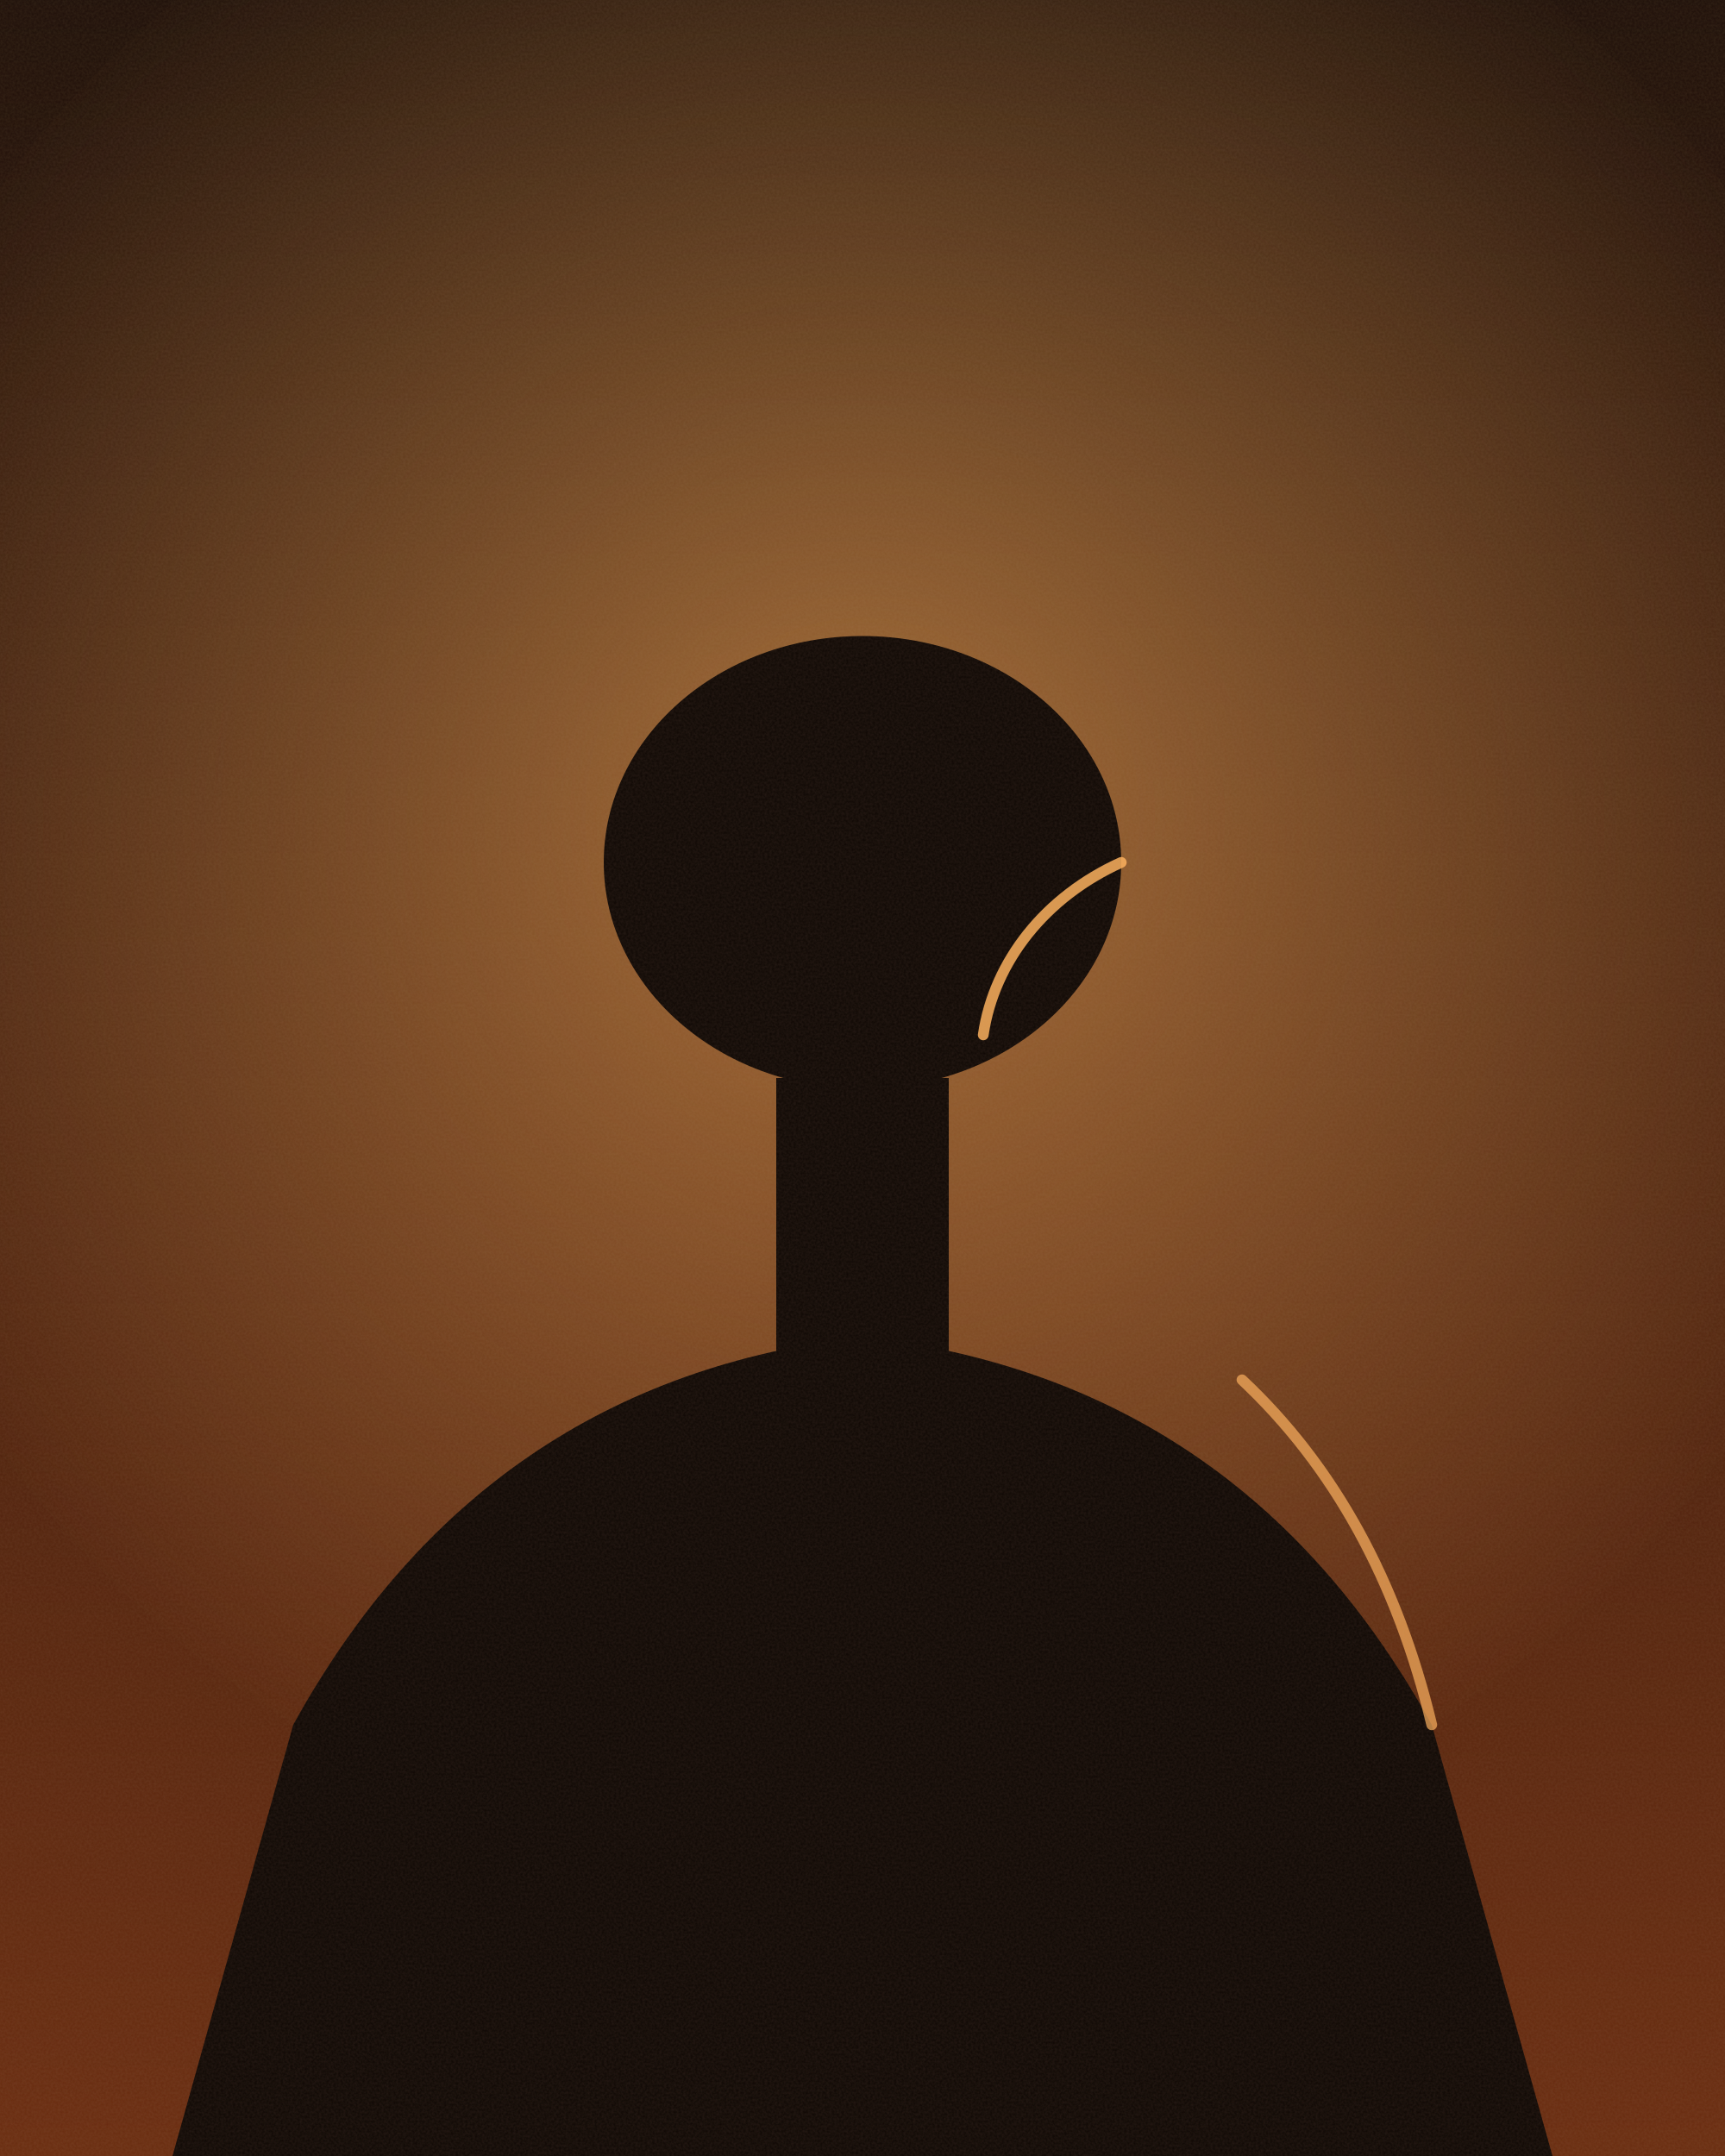
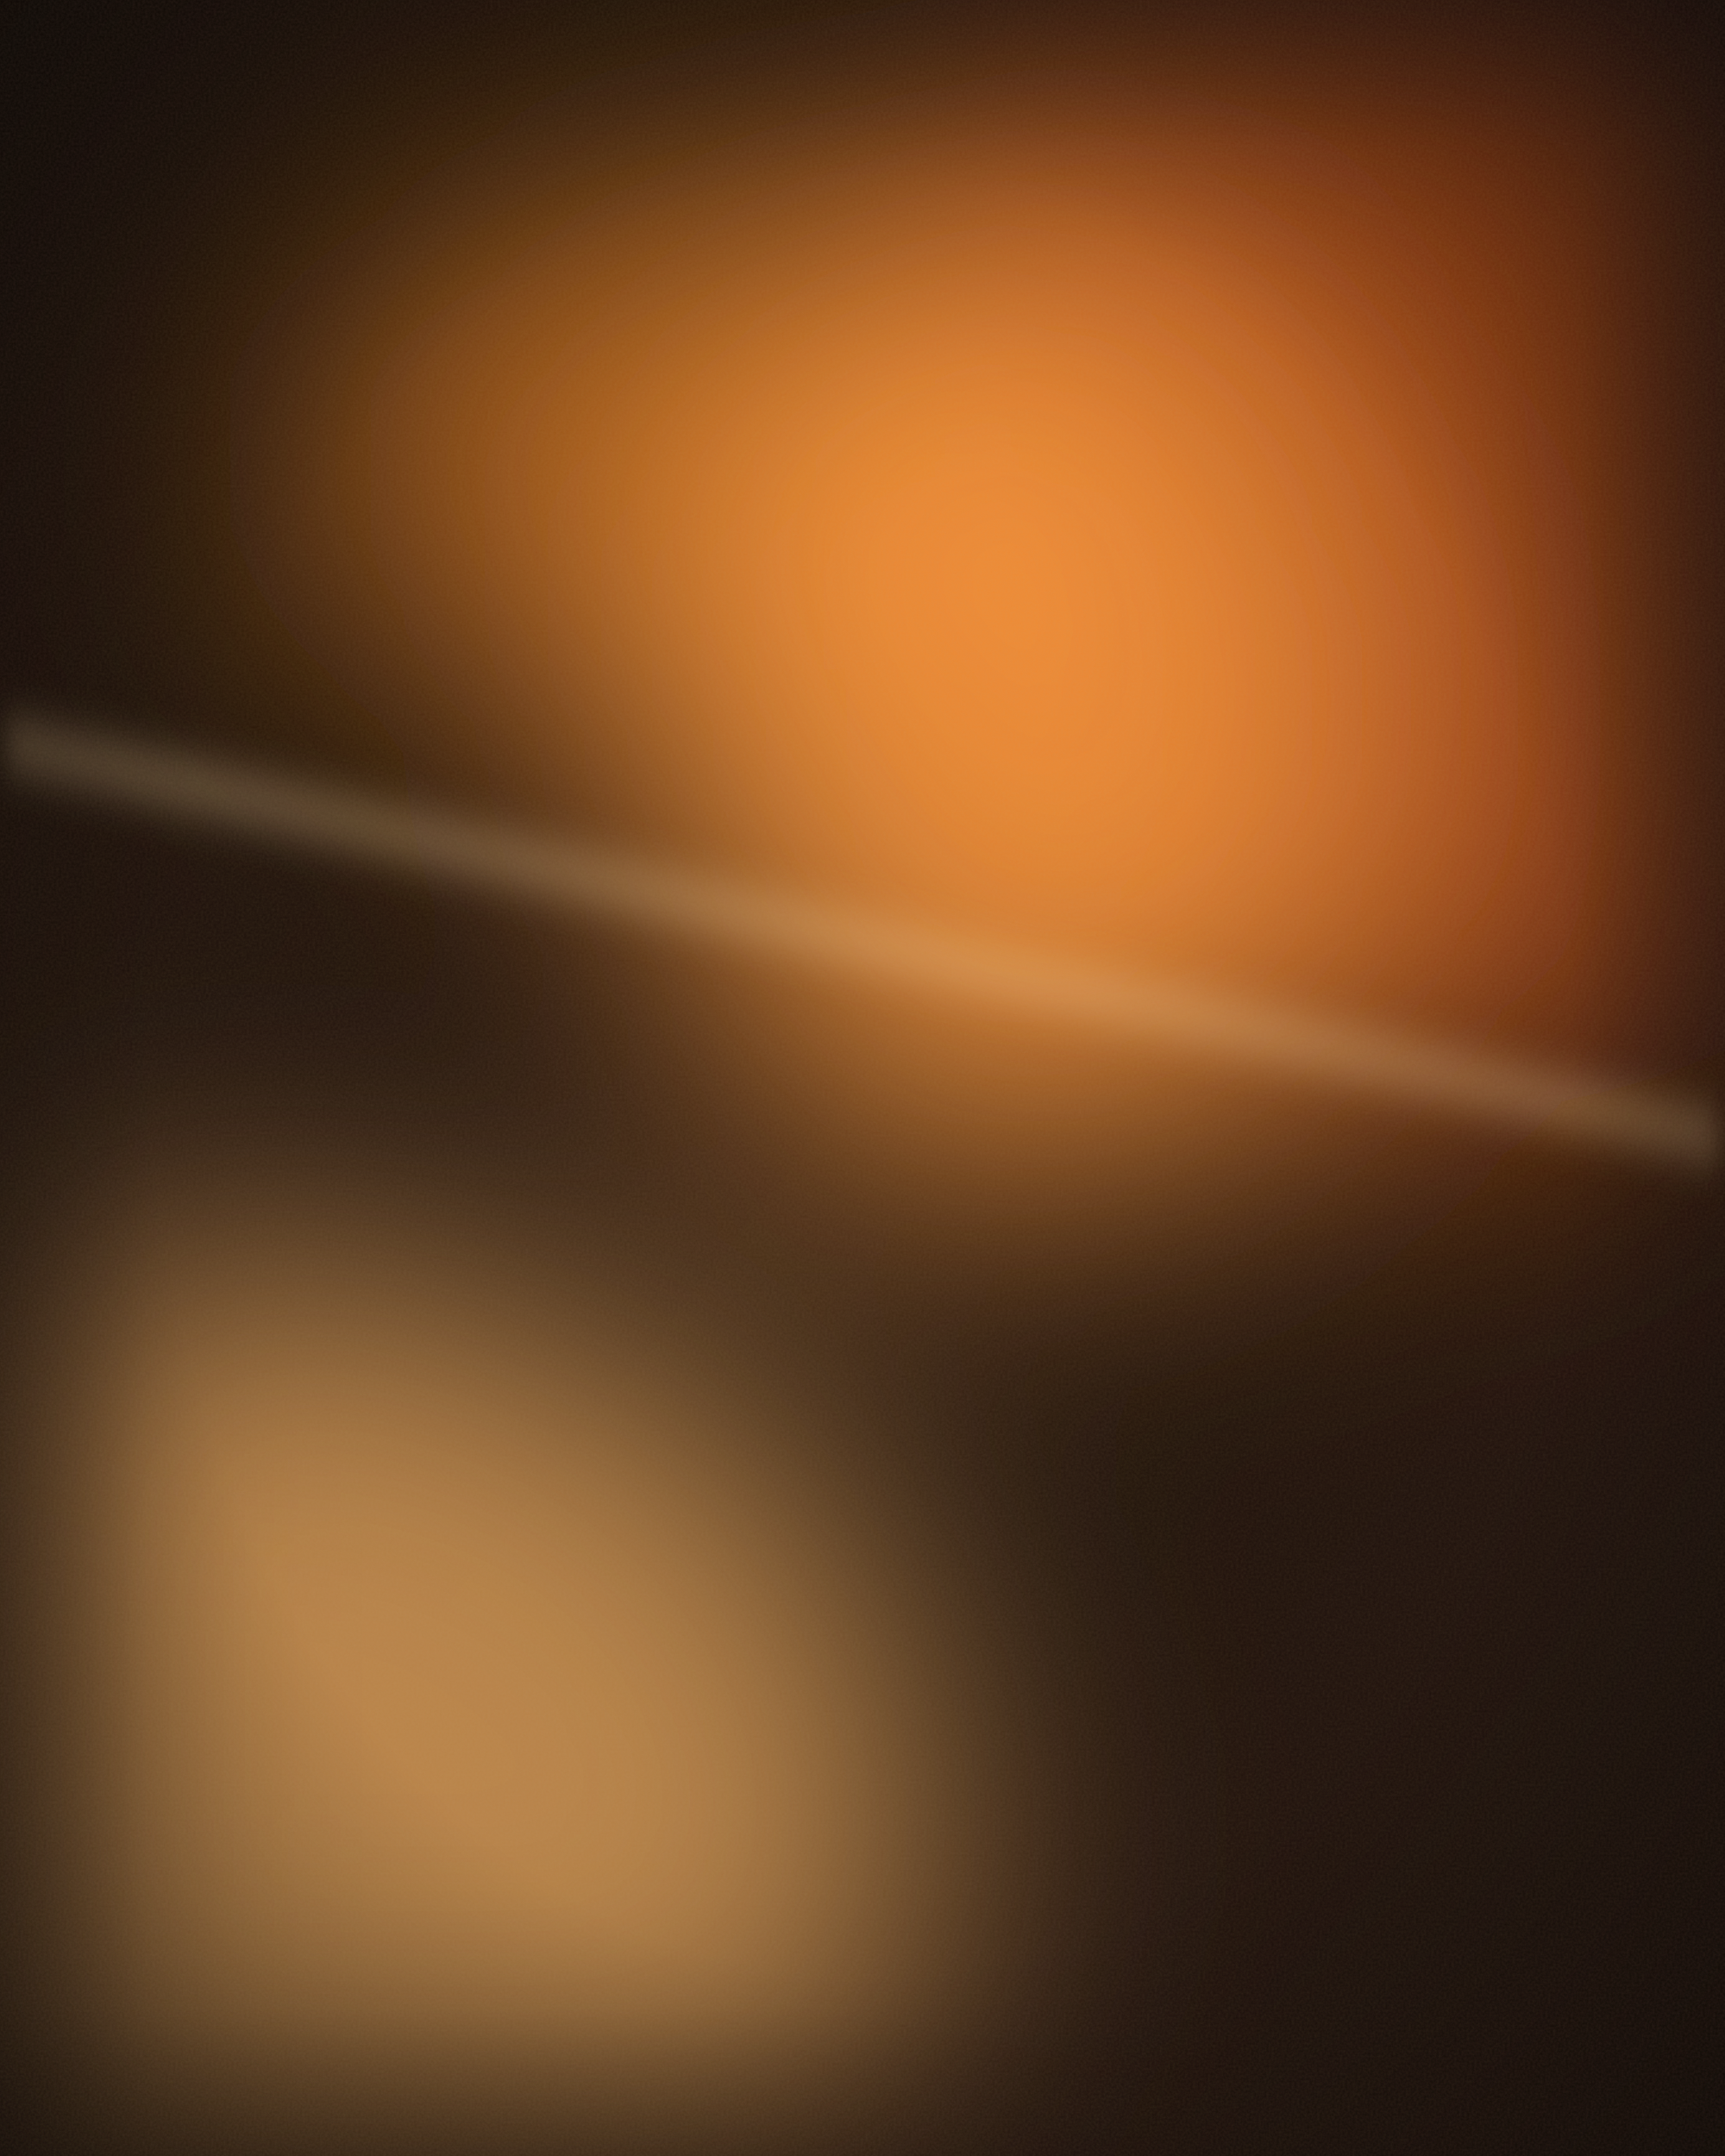
<svg xmlns="http://www.w3.org/2000/svg" viewBox="0 0 800 1000" width="800" height="1000">
  <defs>
-     <linearGradient id="bg" x1="0" y1="0" x2="0" y2="1">
-       <stop offset="0.00" stop-color="#1d0f08" />
-       <stop offset="1.00" stop-color="#6a2c10" />
+     <linearGradient id="bg" x1="0" y1="0" x2="1" y2="1">
+       <stop offset="0" stop-color="#1a0f09" />
+       <stop offset="1" stop-color="#1f120b" />
    </linearGradient>
-     <radialGradient id="gl">
-       <stop offset="0" stop-color="#ffb15c" stop-opacity="0.55" />
-       <stop offset="1" stop-color="#ffb15c" stop-opacity="0" />
+     <filter id="b" x="-30%" y="-30%" width="160%" height="160%">
+       <feGaussianBlur stdDeviation="72" />
+     </filter>
+     <filter id="s" x="-10%" y="-100%" width="120%" height="300%">
+       <feGaussianBlur stdDeviation="10" />
+     </filter>
+     <radialGradient id="v" cx="50%" cy="50%" r="75%">
+       <stop offset=".55" stop-color="#000" stop-opacity="0" />
+       <stop offset="1" stop-color="#000" stop-opacity=".6" />
    </radialGradient>
    <filter id="g" x="0" y="0" width="100%" height="100%">
-       <feTurbulence type="fractalNoise" baseFrequency="0.9" numOctaves="2" seed="3" />
-       <feColorMatrix values="0 0 0 0 0.5  0 0 0 0 0.35  0 0 0 0 0.2  0 0 0 0.55 0" />
+       <feTurbulence type="fractalNoise" baseFrequency="0.85" numOctaves="2" seed="4" />
+       <feColorMatrix values="0 0 0 0 0.6  0 0 0 0 0.4  0 0 0 0 0.25  0 0 0 0.5 0" />
    </filter>
  </defs>
  <rect width="800" height="1000" fill="url(#bg)" />
-   <circle cx="400" cy="380" r="496" fill="url(#gl)" />
-   <path d="M80,1000 L136,800 Q224,640 400,620 Q576,640 664,800 L720,1000 Z" fill="#0f0704" />
-   <rect x="360" y="500" width="80" height="140" fill="#0f0704" />
-   <ellipse cx="400" cy="400" rx="120" ry="105" fill="#0f0704" />
-   <path d="M520,400 A120,105 0 0 0 456,480" fill="none" stroke="#ffb15c" stroke-width="5" stroke-linecap="round" opacity=".85" />
-   <path d="M576,640 Q640,700 664,800" fill="none" stroke="#ffb15c" stroke-width="5" stroke-linecap="round" opacity=".7" />
-   <rect width="800" height="1000" filter="url(#g)" opacity=".22" />
+   <g filter="url(#b)">
+     <ellipse cx="661" cy="238" rx="310" ry="278" fill="#e4570e" opacity="0.61" />
+     <ellipse cx="313" cy="210" rx="178" ry="132" fill="#ff8a1f" opacity="0.60" />
+     <ellipse cx="119" cy="847" rx="314" ry="263" fill="#ffb866" opacity="0.69" />
+     <ellipse cx="471" cy="328" rx="174" ry="225" fill="#ff9a3c" opacity="0.81" />
+   </g>
+   <g transform="rotate(13 400 430)" filter="url(#s)">
+     <rect x="-160" y="430" width="1120" height="12" fill="#ffd9a0" opacity=".55" />
+   </g>
+   <rect width="800" height="1000" fill="url(#v)" />
+   <rect width="800" height="1000" filter="url(#g)" opacity=".2" />
</svg>
